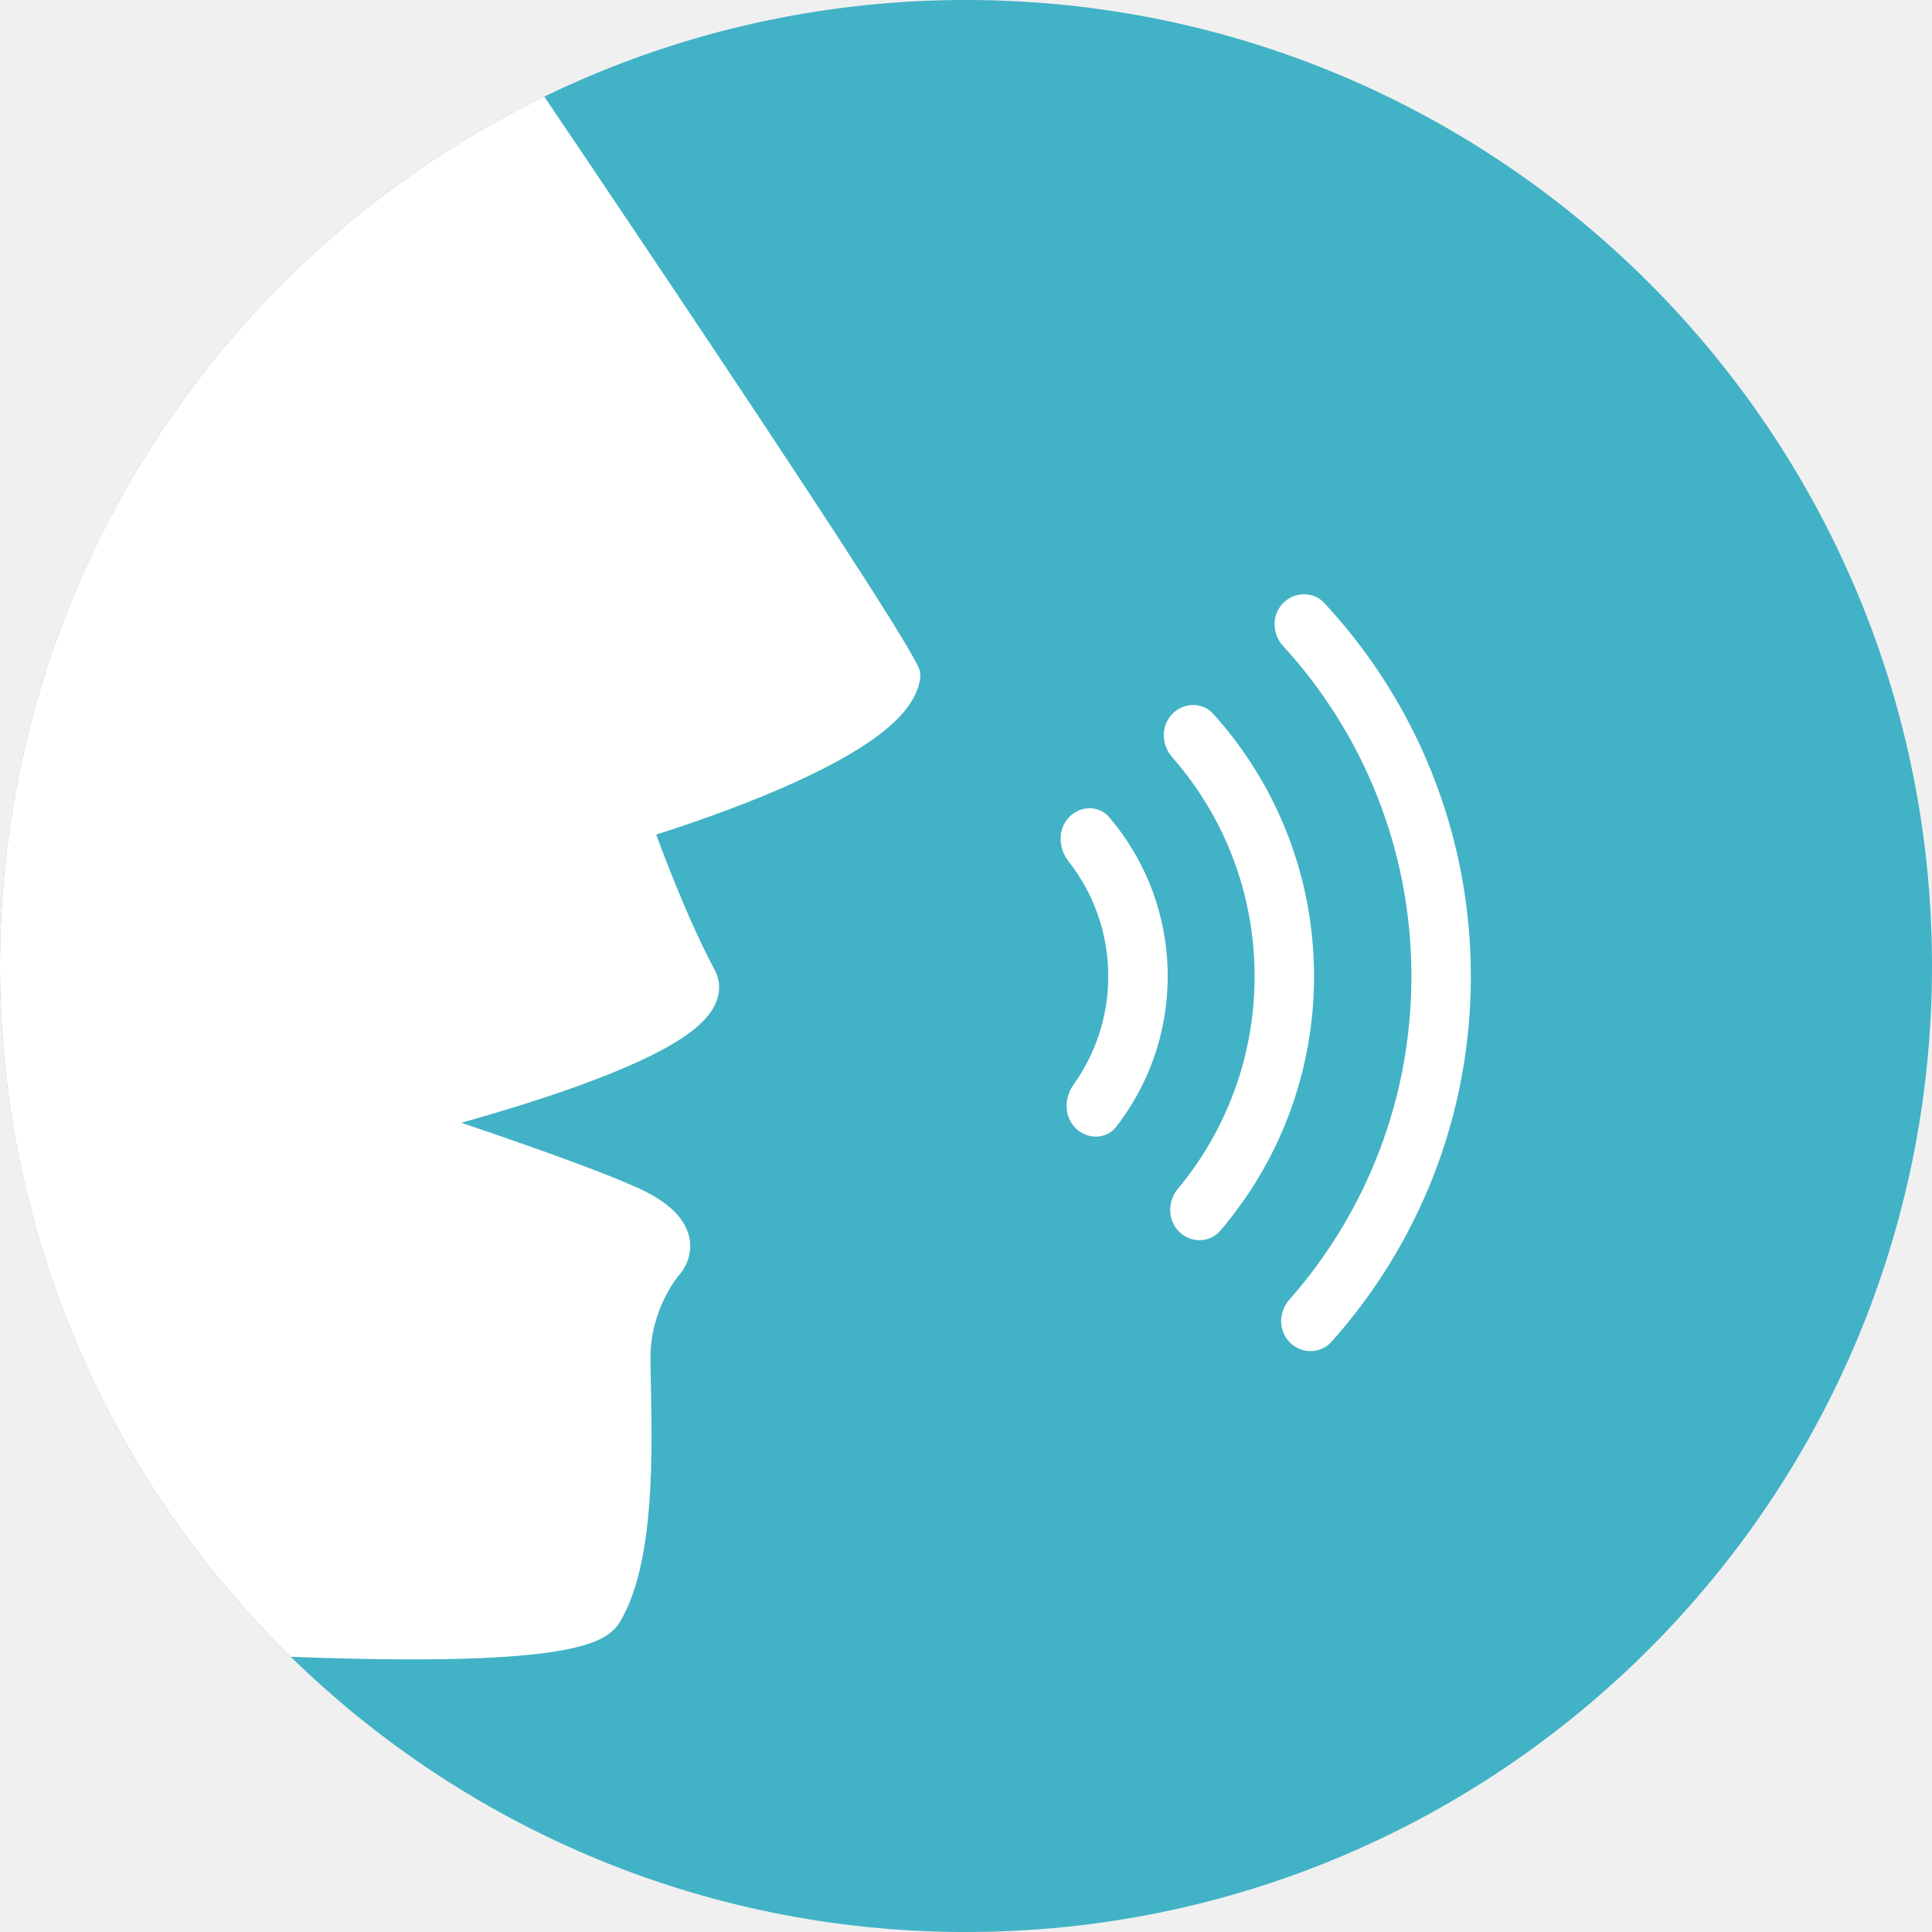
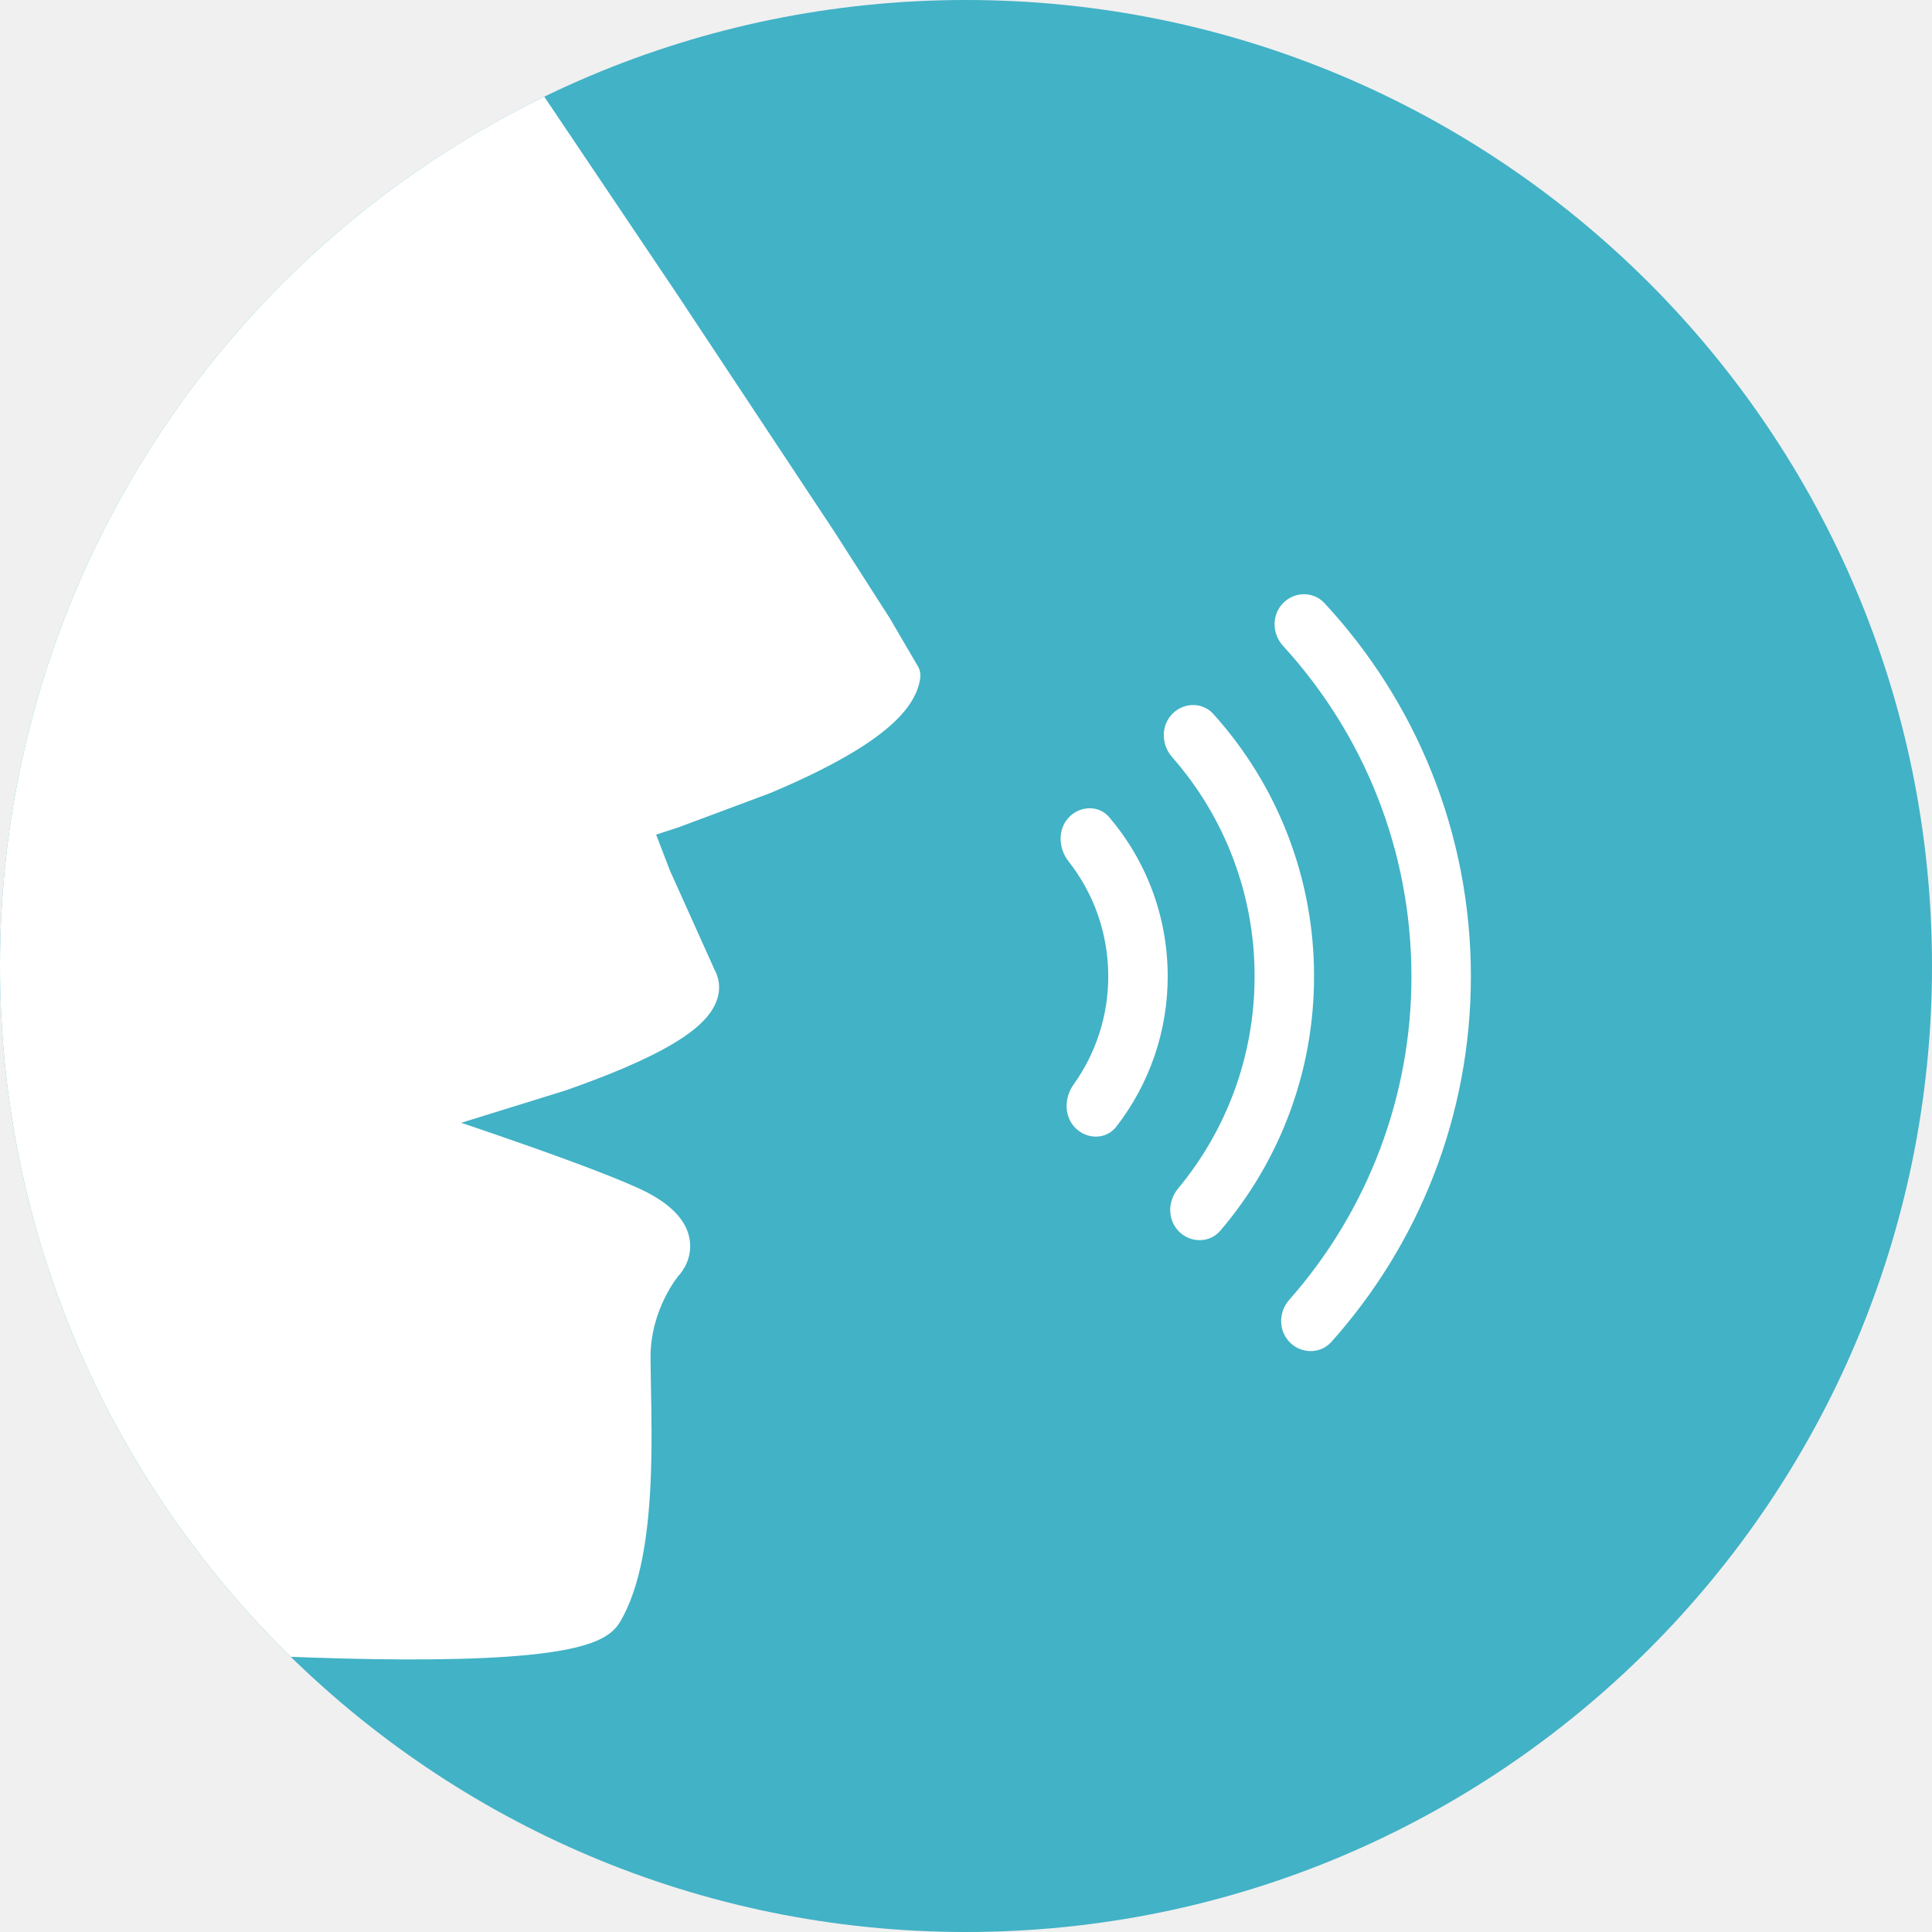
- <svg xmlns="http://www.w3.org/2000/svg" width="130" height="130" viewBox="0 0 130 130" fill="none">
-   <circle cx="65" cy="65" r="65" fill="#42B2C6" />
-   <mask id="mask0" style="mask-type:alpha" maskUnits="userSpaceOnUse" x="0" y="0" width="130" height="130">
-     <circle cx="65" cy="65" r="65" fill="#69CBDC" />
+ <svg xmlns="http://www.w3.org/2000/svg" width="130" height="130" fill="none">
+   <circle cx="65" cy="65" r="65" fill="#42b2c6" />
+   <mask id="A" maskUnits="userSpaceOnUse" x="0" y="0" width="130" height="130" mask-type="alpha">
+     <circle cx="65" cy="65" r="65" fill="#69cbdc" />
  </mask>
-   <g mask="url(#mask0)">
-     <path d="M30.805 -2.1L30.806 -2.098L31.131 -1.619C31.344 -1.305 31.657 -0.844 32.055 -0.256C32.852 0.92 33.992 2.604 35.367 4.639C38.116 8.707 41.801 14.175 45.546 19.773C49.291 25.371 53.098 31.101 56.09 35.693C57.585 37.988 58.879 40.004 59.862 41.578C60.824 43.12 61.535 44.314 61.815 44.92C61.916 45.14 61.953 45.383 61.921 45.623C61.793 46.578 61.267 47.412 60.639 48.106C60.001 48.811 59.17 49.469 58.255 50.076C56.425 51.291 54.089 52.413 51.831 53.361C49.561 54.313 47.319 55.111 45.648 55.669C45.076 55.861 44.57 56.024 44.151 56.157C44.386 56.792 44.702 57.627 45.074 58.566C45.906 60.665 46.999 63.238 48.078 65.242C48.669 66.34 48.331 67.416 47.743 68.207C47.189 68.952 46.318 69.606 45.369 70.179C43.444 71.341 40.721 72.441 38.016 73.383C35.557 74.239 33.047 74.986 31.036 75.548C31.77 75.796 32.566 76.067 33.392 76.351C36.844 77.541 40.89 78.996 43.03 79.984C45.258 81.012 46.357 82.273 46.437 83.699C46.473 84.361 46.27 84.897 46.078 85.248C45.981 85.425 45.88 85.567 45.801 85.668C45.76 85.719 45.724 85.761 45.695 85.794L45.677 85.813C45.667 85.825 45.651 85.845 45.63 85.871C45.583 85.931 45.511 86.025 45.422 86.153C45.242 86.409 44.997 86.793 44.751 87.287C44.256 88.277 43.77 89.674 43.77 91.337C43.77 91.857 43.783 92.505 43.798 93.243C43.835 95.088 43.883 97.496 43.769 99.882C43.609 103.182 43.133 106.832 41.669 109.211C41.306 109.802 40.701 110.16 40.164 110.394C39.596 110.641 38.909 110.831 38.158 110.982C36.652 111.284 34.7 111.465 32.496 111.563C28.075 111.76 22.453 111.628 16.945 111.369C11.43 111.109 5.999 110.72 1.948 110.396C-0.078 110.233 -1.76 110.087 -2.936 109.982C-3.524 109.929 -3.985 109.887 -4.3 109.857C-4.457 109.842 -4.578 109.831 -4.66 109.823L-4.722 109.817H-33.019C-33.723 109.817 -34.294 109.247 -34.294 108.543V-0.109C-34.294 -0.803 -33.739 -1.369 -33.045 -1.384L29.725 -2.658C30.156 -2.667 30.562 -2.457 30.805 -2.1Z" fill="white" />
-     <path fill-rule="evenodd" clip-rule="evenodd" d="M71.957 54.962C71.155 55.764 71.2 57.066 71.9 57.958C73.574 60.088 74.573 62.774 74.573 65.693C74.573 68.409 73.708 70.924 72.24 72.976C71.599 73.871 71.588 75.124 72.366 75.902C73.15 76.686 74.434 76.69 75.114 75.813C77.282 73.017 78.573 69.506 78.573 65.693C78.573 61.612 77.093 57.876 74.641 54.992C73.947 54.176 72.715 54.204 71.957 54.962ZM79.263 79.984C78.558 80.832 78.553 82.089 79.332 82.868C80.115 83.651 81.391 83.654 82.111 82.812C86.044 78.205 88.419 72.227 88.419 65.694C88.419 58.904 85.854 52.714 81.641 48.04C80.914 47.233 79.667 47.252 78.9 48.019C78.106 48.813 78.13 50.1 78.87 50.944C82.325 54.882 84.419 60.043 84.419 65.694C84.419 71.127 82.483 76.108 79.263 79.984ZM86.748 87.464C86.019 88.291 86.015 89.552 86.795 90.331C87.577 91.114 88.851 91.116 89.588 90.291C95.424 83.76 98.971 75.141 98.971 65.694C98.971 55.996 95.233 47.171 89.118 40.582C88.376 39.782 87.124 39.796 86.352 40.567C85.562 41.357 85.578 42.638 86.332 43.462C91.698 49.319 94.971 57.125 94.971 65.694C94.971 74.04 91.866 81.661 86.748 87.464Z" fill="white" />
+   <g mask="url(#A)">
+     <path d="M30.805-2.1l.001.002.325.479.924 1.363 3.312 4.895 10.179 15.135 10.543 15.92 3.772 5.885 1.953 3.342c.101.219.138.463.106.703-.127.956-.654 1.789-1.282 2.483-.638.704-1.469 1.362-2.383 1.97-1.831 1.215-4.166 2.337-6.425 3.285l-6.183 2.309-1.497.487.924 2.41 3.004 6.676c.591 1.098.253 2.174-.335 2.965-.554.745-1.425 1.399-2.374 1.972-1.926 1.162-4.648 2.262-7.354 3.204l-6.979 2.165 2.356.804c3.452 1.19 7.498 2.645 9.638 3.632 2.228 1.028 3.328 2.289 3.407 3.715a2.89 2.89 0 0 1-.359 1.549c-.097.177-.197.319-.277.42a2.61 2.61 0 0 1-.106.126l-.017.019a3.14 3.14 0 0 0-.047.058 6.14 6.14 0 0 0-.208.282 9.05 9.05 0 0 0-.671 1.134c-.495.99-.981 2.387-.981 4.05l.028 1.907c.037 1.844.085 4.253-.029 6.638-.159 3.3-.636 6.95-2.099 9.329-.364.591-.968.949-1.505 1.183-.568.247-1.255.437-2.006.588-1.506.302-3.459.483-5.663.581-4.42.197-10.043.065-15.55-.194-5.515-.26-10.947-.649-14.997-.973l-4.884-.414-1.364-.125-.36-.034-.063-.006h-28.297c-.704 0-1.275-.57-1.275-1.274V-.109c0-.694.555-1.26 1.249-1.274l62.77-1.275c.431-.009.838.201 1.08.558z" fill="#fff" />
+     <path fill-rule="evenodd" d="M71.957 54.962c-.802.802-.757 2.104-.057 2.996 1.674 2.13 2.672 4.816 2.672 7.735a12.47 12.47 0 0 1-2.333 7.283c-.64.895-.652 2.148.126 2.926.784.784 2.068.788 2.748-.089a16.46 16.46 0 0 0 3.459-10.12c0-4.082-1.479-7.818-3.931-10.701-.694-.816-1.927-.788-2.684-.03zm7.306 25.022c-.704.848-.71 2.105.069 2.884s2.059.786 2.778-.056a26.27 26.27 0 0 0 6.309-17.118 26.28 26.28 0 0 0-6.779-17.654c-.727-.806-1.973-.788-2.741-.02-.794.794-.77 2.08-.029 2.924a22.29 22.29 0 0 1 5.549 14.75c0 5.433-1.936 10.414-5.157 14.29zm7.486 7.48c-.73.827-.733 2.087.047 2.867s2.056.784 2.793-.041c5.836-6.531 9.383-15.149 9.383-24.597 0-9.698-3.738-18.523-9.853-25.112-.742-.8-1.995-.787-2.767-.015-.79.79-.774 2.07-.019 2.894 5.365 5.858 8.639 13.663 8.639 22.233a32.8 32.8 0 0 1-8.223 21.77z" fill="#fff" />
  </g>
</svg>
